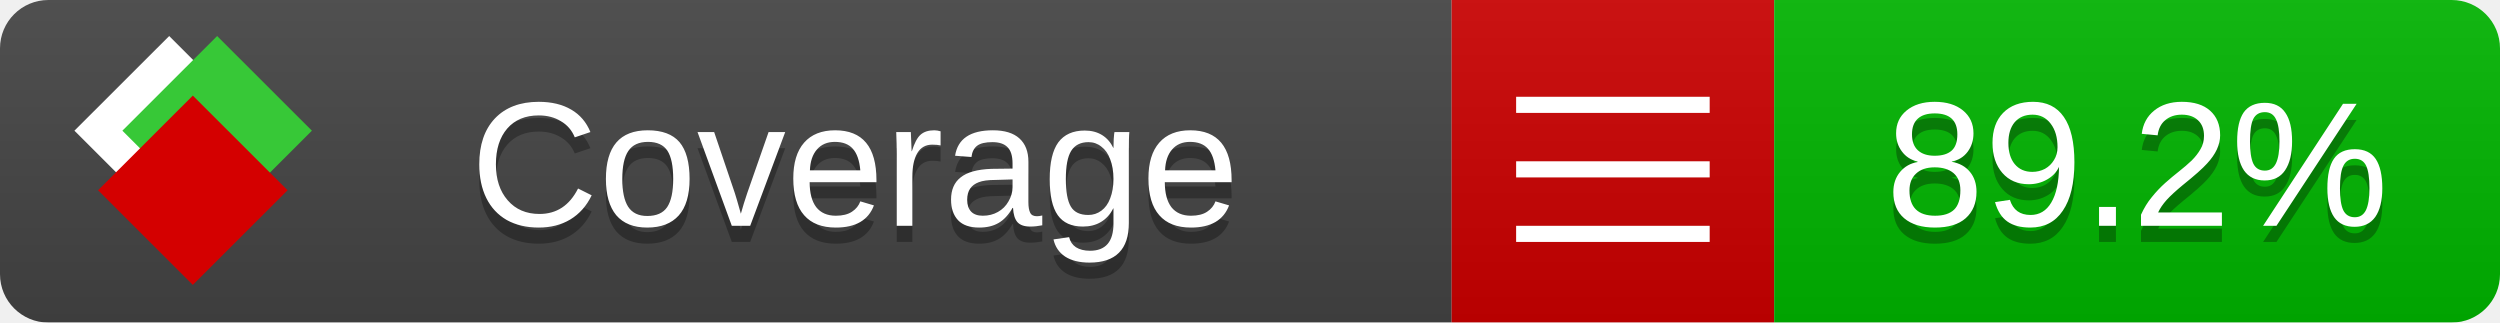
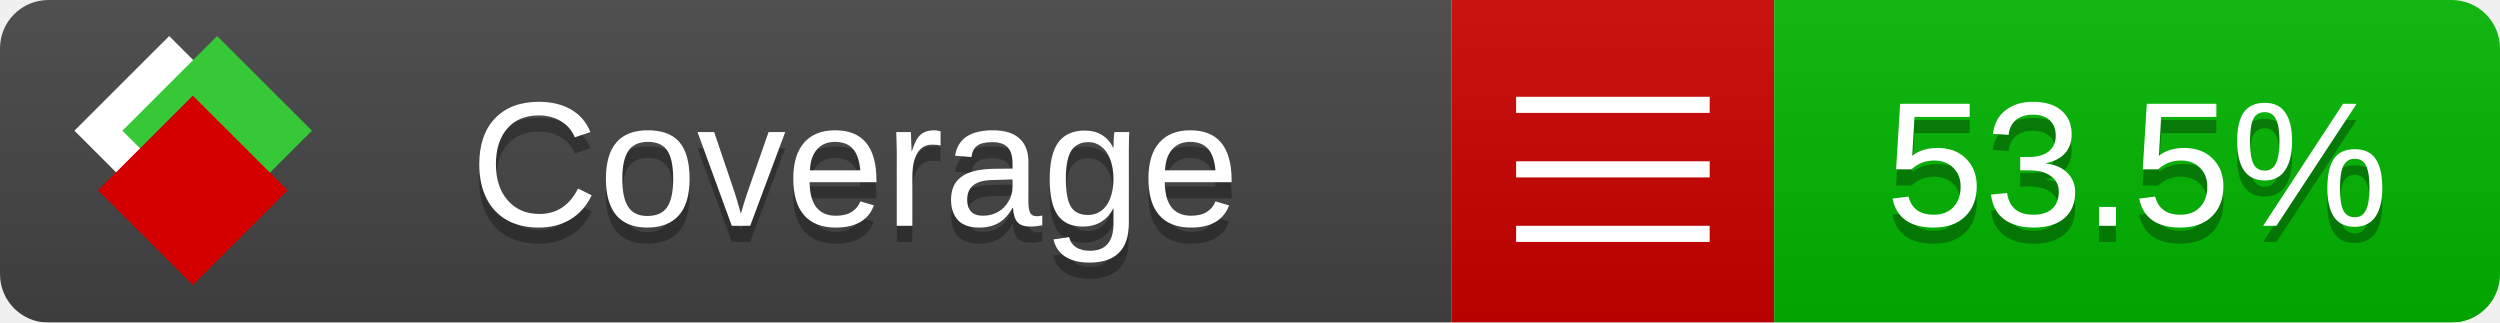
<svg xmlns="http://www.w3.org/2000/svg" xmlns:xlink="http://www.w3.org/1999/xlink" width="155" height="20">
  <style type="text/css">
          
            @keyframes fade1 {
                0% { visibility: visible; opacity: 1; }
-                27% { visibility: visible; opacity: 1; }
-                33% { visibility: hidden; opacity: 0; }
-                60% { visibility: hidden; opacity: 0; }
-                66% { visibility: hidden; opacity: 0; }
-                93% { visibility: hidden; opacity: 0; }
+                23% { visibility: visible; opacity: 1; }
+                25% { visibility: hidden; opacity: 0; }
+                48% { visibility: hidden; opacity: 0; }
+                50% { visibility: hidden; opacity: 0; }
+                73% { visibility: hidden; opacity: 0; }
+                75% { visibility: hidden; opacity: 0; }
+                98% { visibility: hidden; opacity: 0; }
              100% { visibility: visible; opacity: 1; }
            }
            @keyframes fade2 {
                0% { visibility: hidden; opacity: 0; }
-                27% { visibility: hidden; opacity: 0; }
-                33% { visibility: visible; opacity: 1; }
-                60% { visibility: visible; opacity: 1; }
-                66% { visibility: hidden; opacity: 0; }
-                93% { visibility: hidden; opacity: 0; }
+                23% { visibility: hidden; opacity: 0; }
+                25% { visibility: visible; opacity: 1; }
+                48% { visibility: visible; opacity: 1; }
+                50% { visibility: hidden; opacity: 0; }
+                73% { visibility: hidden; opacity: 0; }
+                75% { visibility: hidden; opacity: 0; }
+                98% { visibility: hidden; opacity: 0; }
              100% { visibility: hidden; opacity: 0; }
            }
            @keyframes fade3 {
                0% { visibility: hidden; opacity: 0; }
-                27% { visibility: hidden; opacity: 0; }
-                33% { visibility: hidden; opacity: 0; }
-                60% { visibility: hidden; opacity: 0; }
-                66% { visibility: visible; opacity: 1; }
-                93% { visibility: visible; opacity: 1; }
+                23% { visibility: hidden; opacity: 0; }
+                25% { visibility: hidden; opacity: 0; }
+                48% { visibility: hidden; opacity: 0; }
+                50% { visibility: visible; opacity: 1; }
+                73% { visibility: visible; opacity: 1; }
+                75% { visibility: hidden; opacity: 0; }
+                98% { visibility: hidden; opacity: 0; }
+               100% { visibility: hidden; opacity: 0; }
+             }
+             @keyframes fade4 {
+                 0% { visibility: hidden; opacity: 0; }
+                23% { visibility: hidden; opacity: 0; }
+                25% { visibility: hidden; opacity: 0; }
+                48% { visibility: hidden; opacity: 0; }
+                50% { visibility: hidden; opacity: 0; }
+                73% { visibility: hidden; opacity: 0; }
+                75% { visibility: visible; opacity: 1; }
+                98% { visibility: visible; opacity: 1; }
              100% { visibility: hidden; opacity: 0; }
            }
            .linecoverage {
                animation-duration: 15s;
                animation-name: fade1;
                animation-iteration-count: infinite;
            }
            .branchcoverage {
                animation-duration: 15s;
                animation-name: fade2;
                animation-iteration-count: infinite;
            }
            .methodcoverage {
                animation-duration: 15s;
                animation-name: fade3;
+                 animation-iteration-count: infinite;
+             }
+             .fullmethodcoverage {
+                 animation-duration: 15s;
+                 animation-name: fade4;
                animation-iteration-count: infinite;
            }
          
    </style>
  <defs>
    <linearGradient id="gradient" x2="0" y2="100%">
      <stop offset="0" stop-color="#bbb" stop-opacity=".1" />
      <stop offset="1" stop-opacity=".1" />
    </linearGradient>
    <linearGradient id="c">
      <stop offset="0" stop-color="#d40000" />
      <stop offset="1" stop-color="#ff2a2a" />
    </linearGradient>
    <linearGradient id="a">
      <stop offset="0" stop-color="#e0e0de" />
      <stop offset="1" stop-color="#fff" />
    </linearGradient>
    <linearGradient id="b">
      <stop offset="0" stop-color="#37c837" />
      <stop offset="1" stop-color="#217821" />
    </linearGradient>
    <linearGradient xlink:href="#a" id="e" x1="106.44" x2="69.96" y1="-11.96" y2="-46.84" gradientTransform="matrix(-.8426 -.00045 -.00045 -.8426 -94.27 -75.82)" gradientUnits="userSpaceOnUse" />
    <linearGradient xlink:href="#b" id="f" x1="56.19" x2="77.97" y1="-23.45" y2="10.62" gradientTransform="matrix(.8426 .00045 .00045 .8426 94.27 75.82)" gradientUnits="userSpaceOnUse" />
    <linearGradient xlink:href="#c" id="g" x1="79.98" x2="132.9" y1="10.79" y2="10.79" gradientTransform="matrix(.8426 .00045 .00045 .8426 94.27 75.82)" gradientUnits="userSpaceOnUse" />
    <mask id="mask">
      <rect width="155" height="20" rx="3" fill="#fff" />
    </mask>
    <g id="icon" transform="matrix(.04486 0 0 .04481 -.48 -.63)">
      <rect width="52.92" height="52.92" x="-109.72" y="-27.13" fill="url(#e)" transform="rotate(-135)" />
      <rect width="52.92" height="52.92" x="70.19" y="-39.18" fill="url(#f)" transform="rotate(45)" />
      <rect width="52.92" height="52.92" x="80.05" y="-15.74" fill="url(#g)" transform="rotate(45)" />
    </g>
  </defs>
  <g mask="url(#mask)">
    <rect x="0" y="0" width="90" height="20" fill="#444" />
    <rect x="90" y="0" width="20" height="20" fill="#c00" />
    <rect x="110" y="0" width="45" height="20" fill="#00B600" />
    <rect x="0" y="0" width="155" height="20" fill="url(#gradient)" />
  </g>
  <g>
    <path class="" stroke="#fff" d="M94 6.5 h12 M94 10.5 h12 M94 14.5 h12" />
  </g>
  <g fill="#fff" text-anchor="middle" font-family="Verdana,Arial,Geneva,sans-serif" font-size="11">
    <a xlink:href="https://github.com/danielpalme/ReportGenerator" target="_top">
      <use xlink:href="#icon" transform="translate(3,1) scale(3.5)" />
    </a>
    <text x="53" y="15" fill="#010101" fill-opacity=".3">Coverage</text>
    <text x="53" y="14" fill="#fff">Coverage</text>
-     <text class="" x="132.5" y="15" fill="#010101" fill-opacity=".3">89.2%</text>
-     <text class="" x="132.5" y="14">89.2%</text>
+     <text class="" x="132.5" y="15" fill="#010101" fill-opacity=".3">53.5%</text>
+     <text class="" x="132.5" y="14">53.5%</text>
  </g>
  <g>
    <rect class="" x="90" y="0" width="65" height="20" fill-opacity="0" />
  </g>
</svg>
